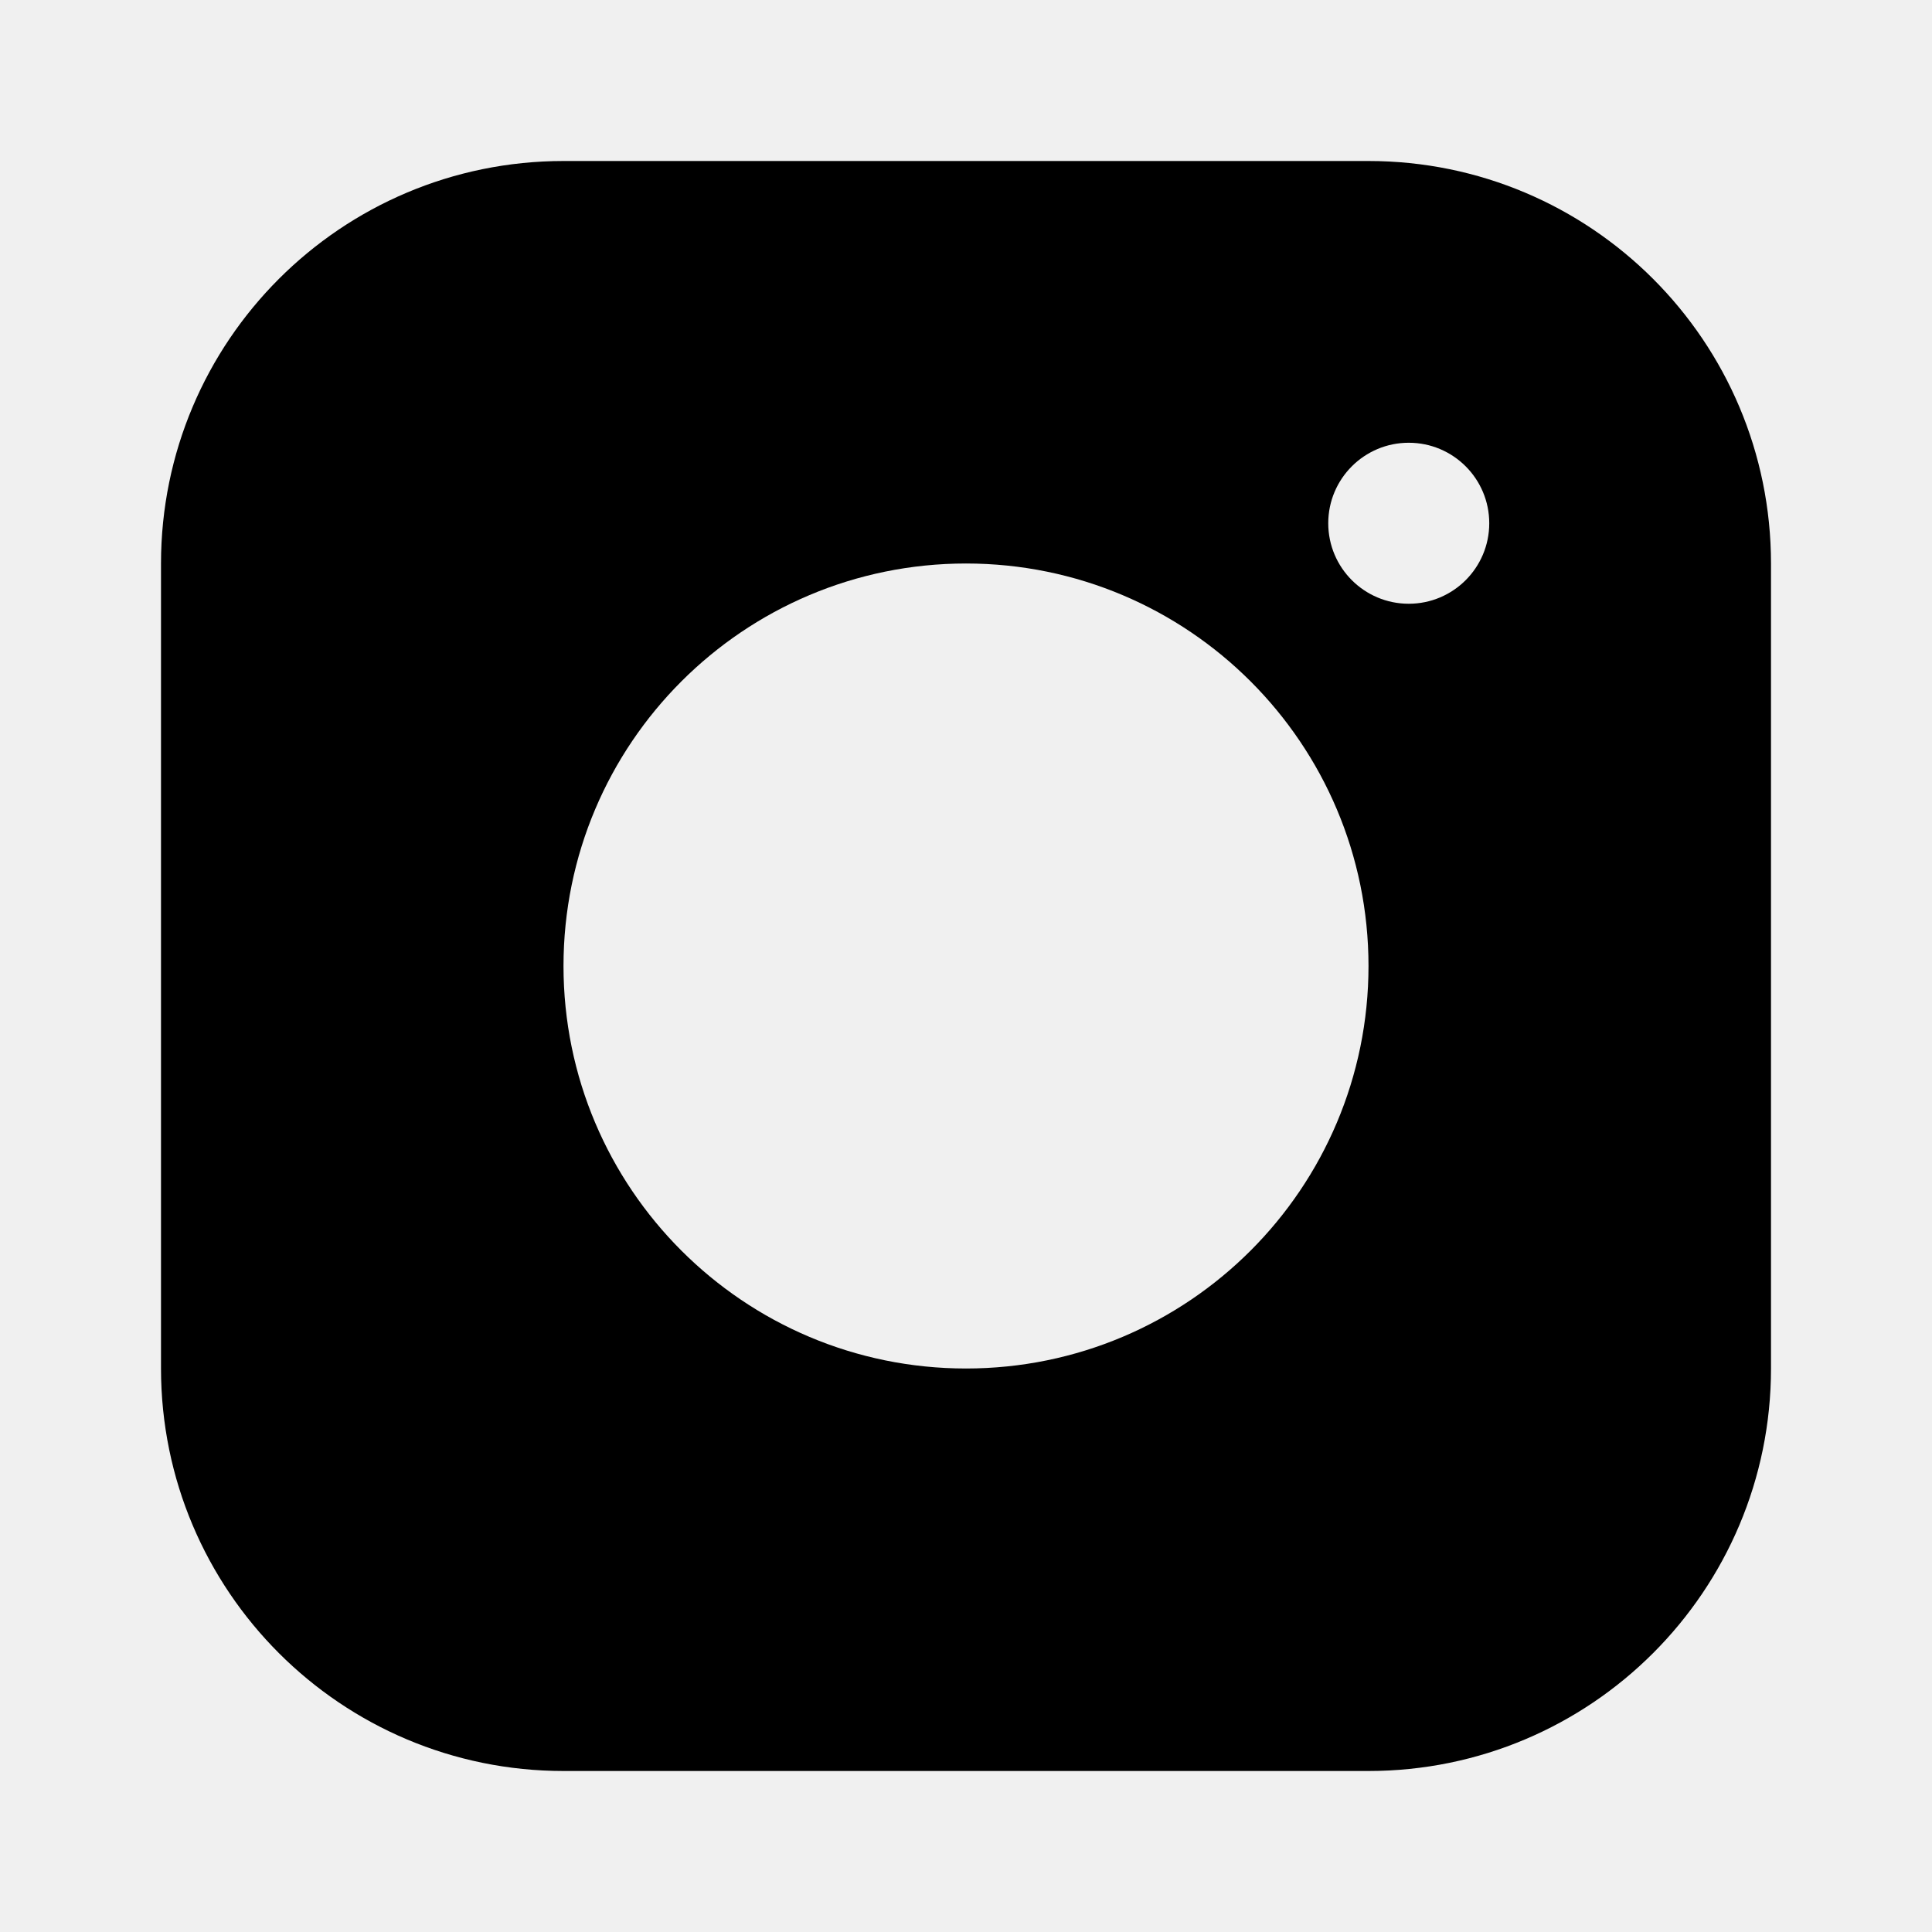
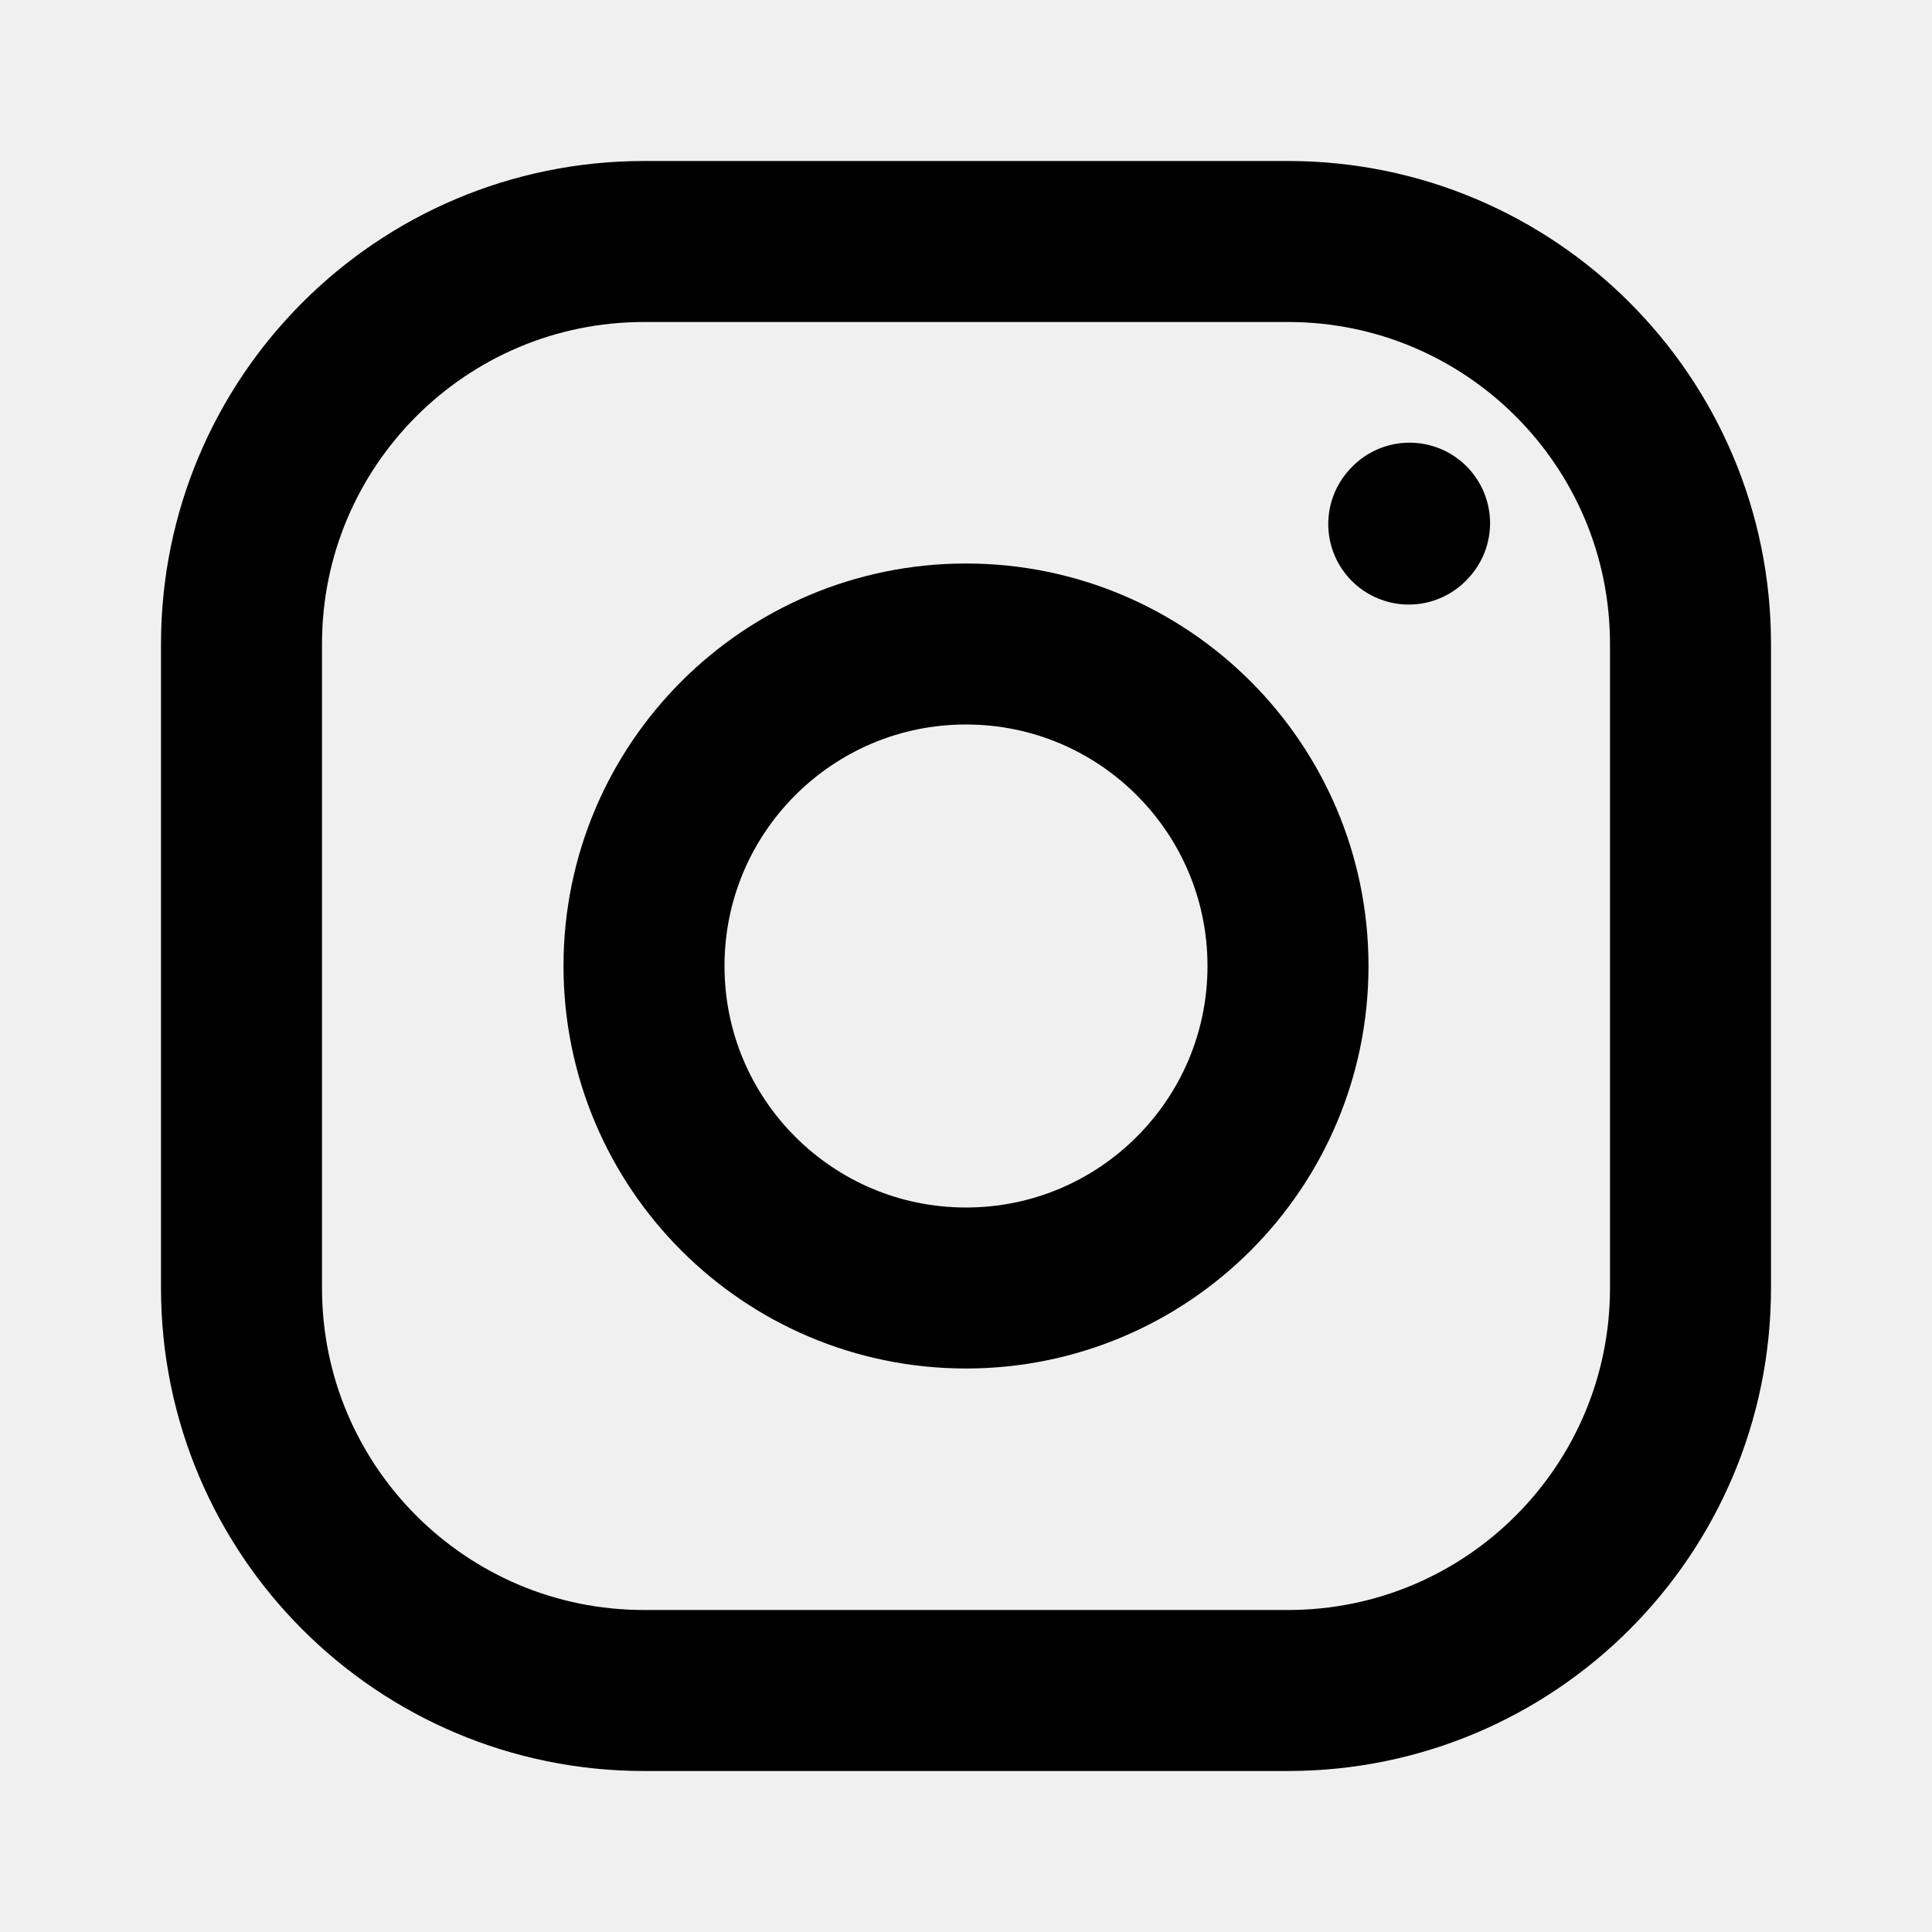
- <svg xmlns="http://www.w3.org/2000/svg" viewBox="0 0 48 48">
-   <defs>
-     <mask id="SVGy4YSvdBO">
-       <g fill="none">
-         <path fill="#fff" stroke="#fff" stroke-linejoin="round" stroke-width="4" d="M34 6H14a8 8 0 0 0-8 8v20a8 8 0 0 0 8 8h20a8 8 0 0 0 8-8V14a8 8 0 0 0-8-8Z" />
-         <path fill="#000" stroke="#000" stroke-linejoin="round" stroke-width="4" d="M24 32a8 8 0 1 0 0-16a8 8 0 0 0 0 16Z" />
-         <path fill="#000" d="M35 15a2 2 0 1 0 0-4a2 2 0 0 0 0 4" />
-       </g>
-     </mask>
-   </defs>
-   <path fill="currentColor" mask="url(#SVGy4YSvdBO)" d="M0 0h48v48H0z" />
+ <svg xmlns="http://www.w3.org/2000/svg" viewBox="0 0 24 24">
+   <g fill="none" stroke="currentColor" stroke-width="2">
+     <path stroke-linecap="round" stroke-linejoin="round" d="M12 16a4 4 0 1 0 0-8a4 4 0 0 0 0 8" />
+     <path d="M3 16V8a5 5 0 0 1 5-5h8a5 5 0 0 1 5 5v8a5 5 0 0 1-5 5H8a5 5 0 0 1-5-5Z" />
+     <path stroke-linecap="round" stroke-linejoin="round" d="m17.5 6.51l.01-.011" />
+   </g>
</svg>
